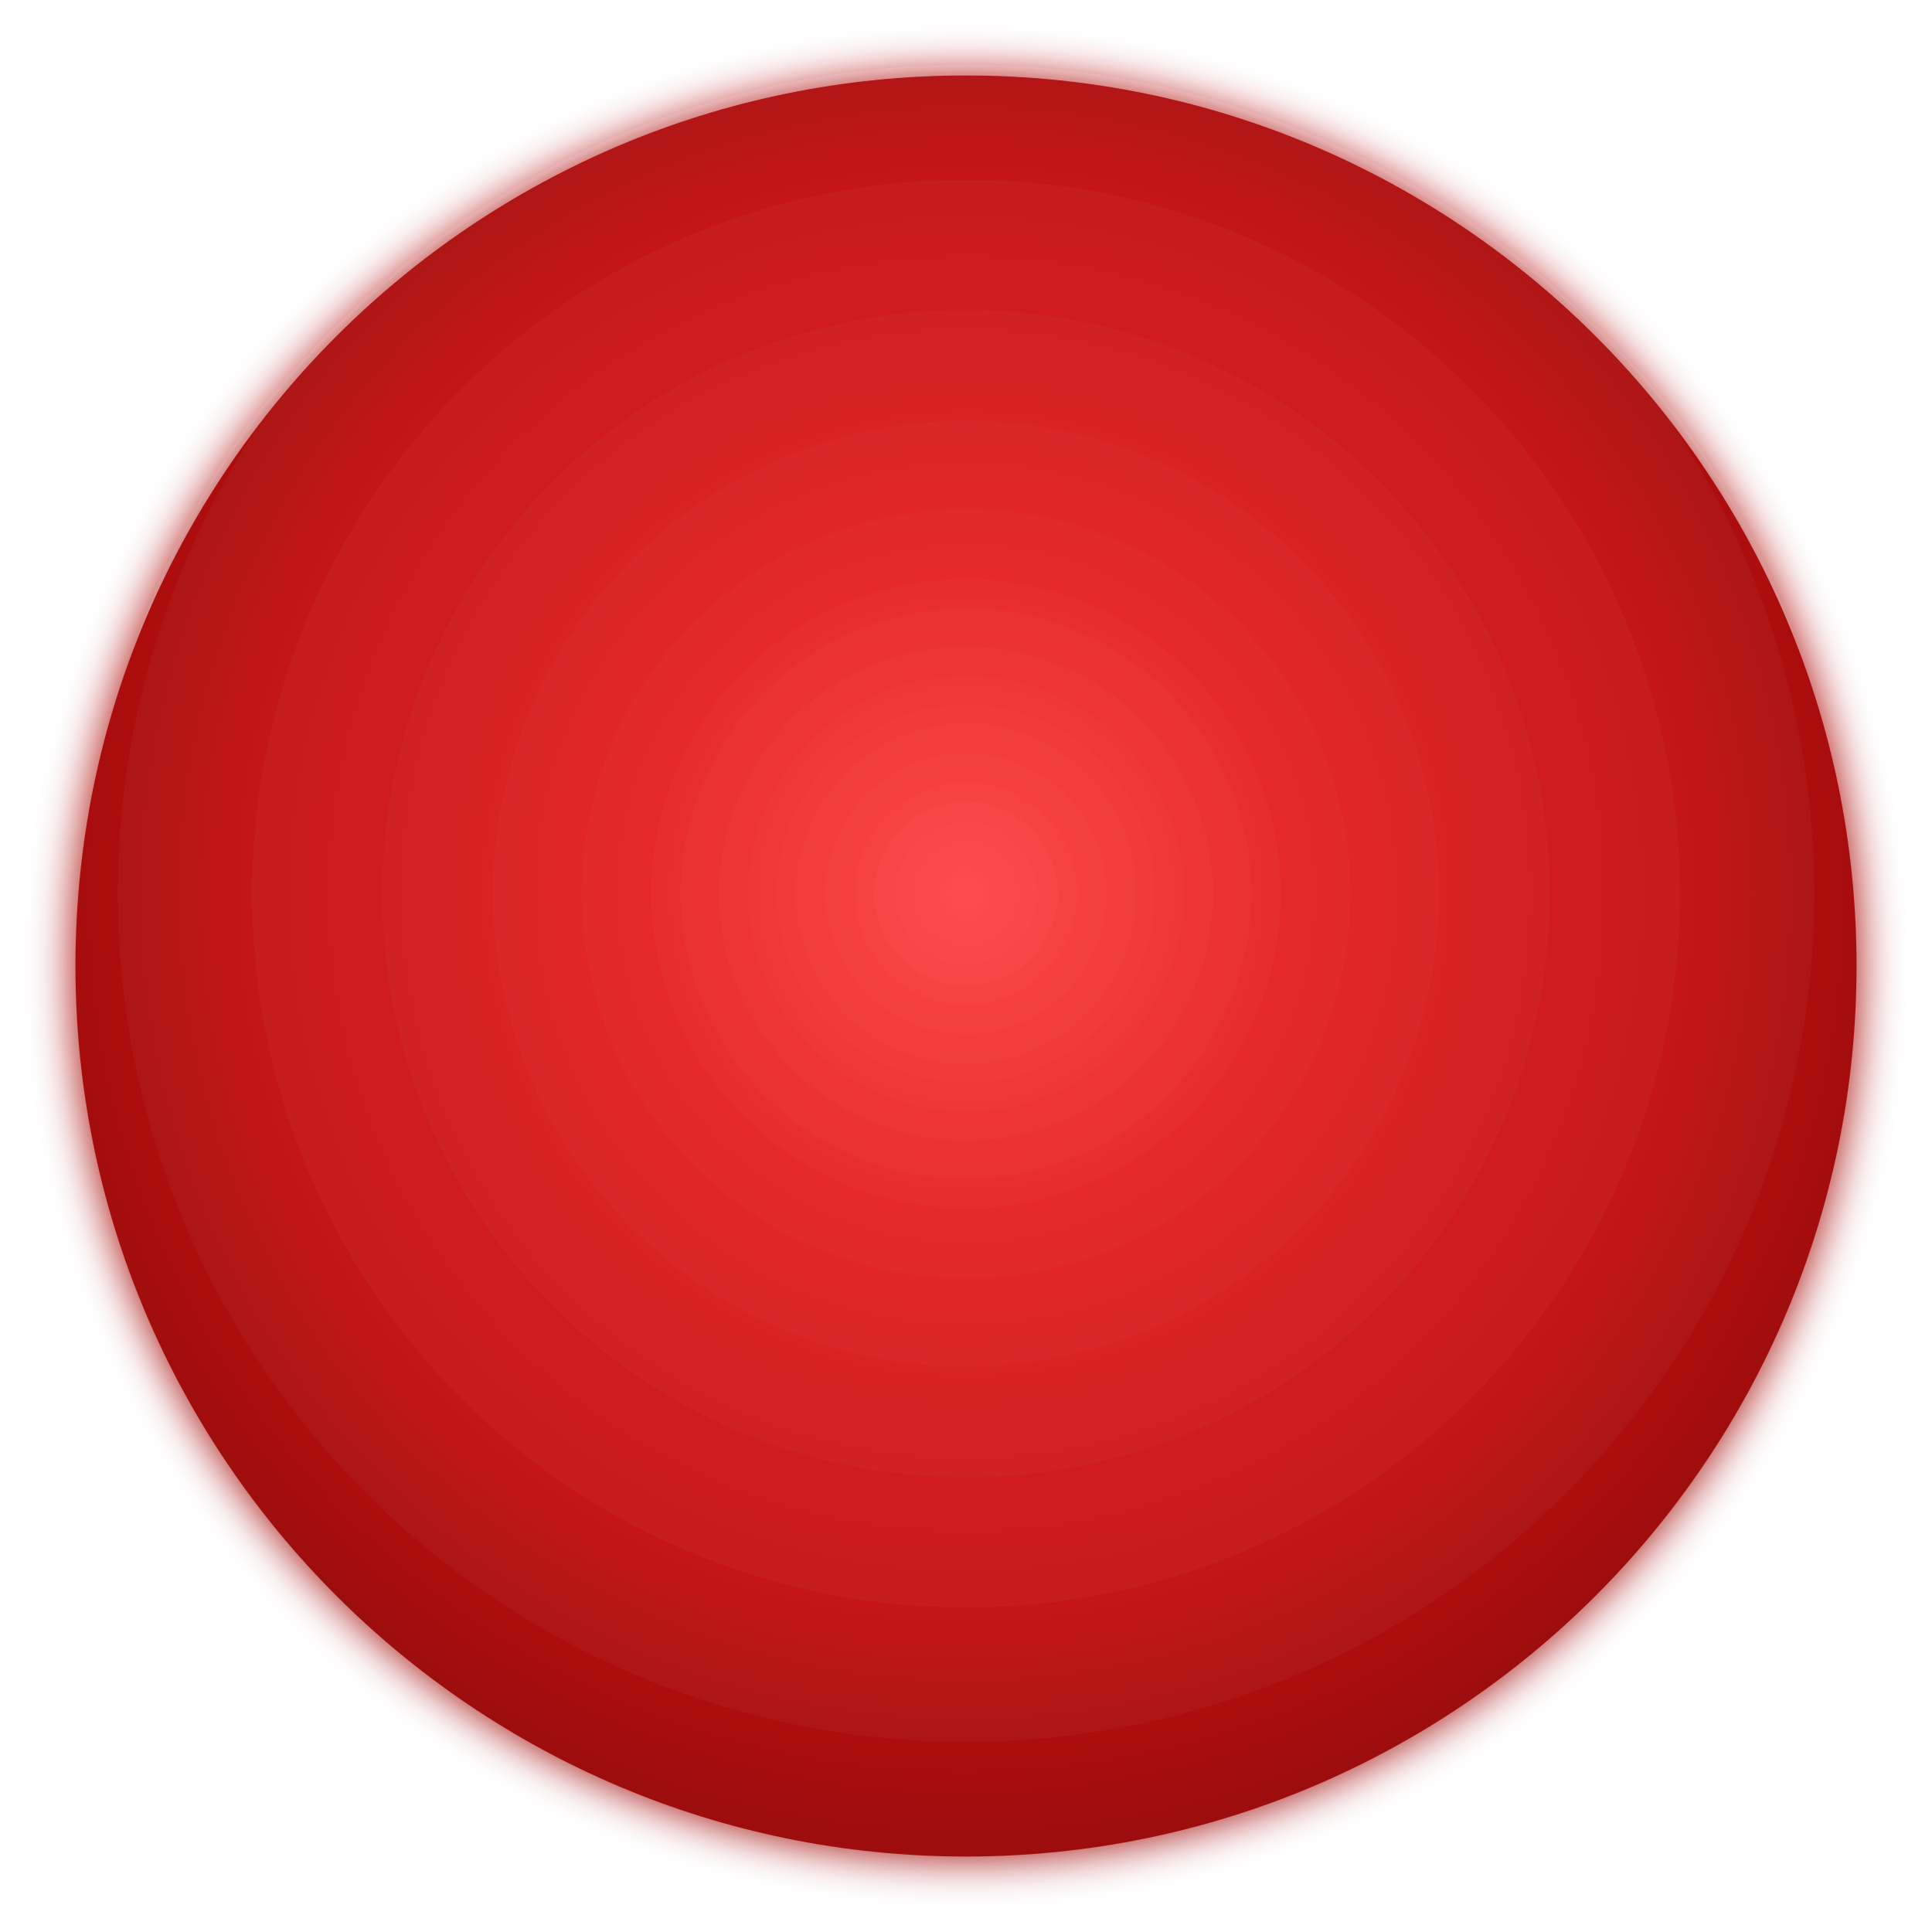
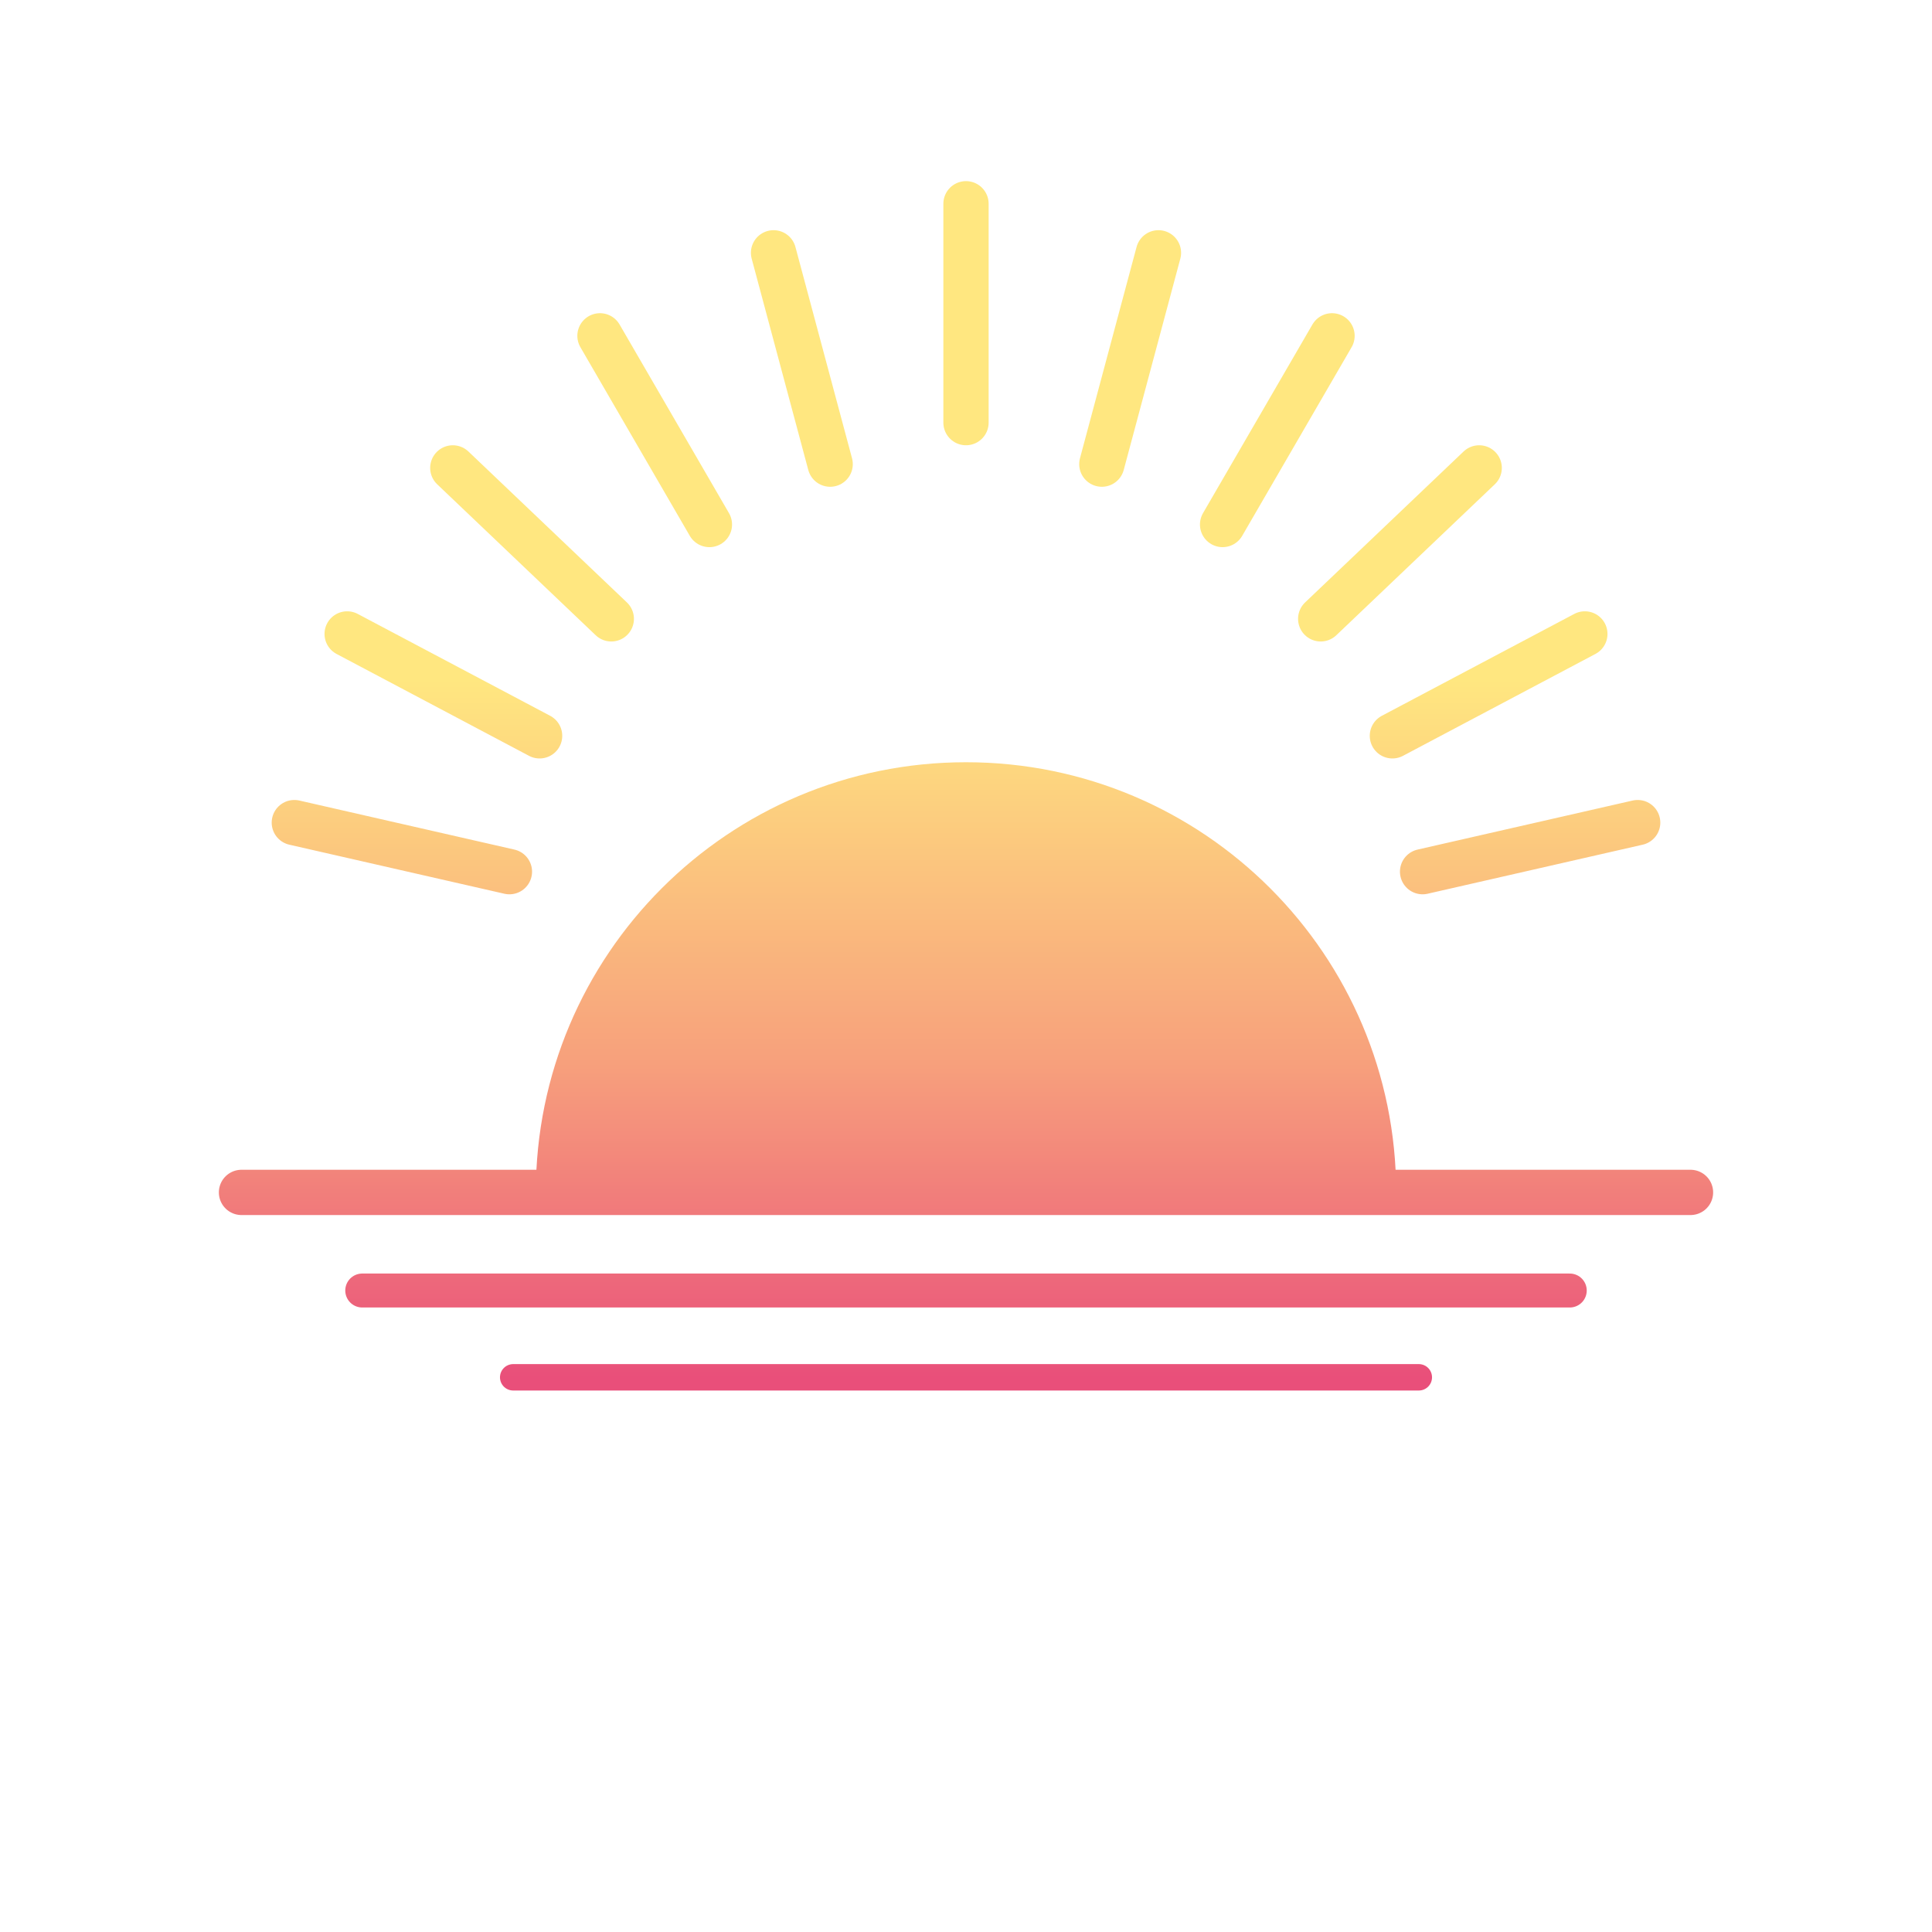
- <svg xmlns="http://www.w3.org/2000/svg" viewBox="0 0 512 512" width="100%" height="100%">
+ <svg xmlns="http://www.w3.org/2000/svg" viewBox="0 0 512 512">
  <defs>
-     <radialGradient id="sun-grad" cx="50%" cy="46%" r="52%">
-       <stop offset="0%" stop-color="#FF4D4D" />
-       <stop offset="35%" stop-color="#E52B2B" />
-       <stop offset="75%" stop-color="#C61A1A" />
-       <stop offset="100%" stop-color="#9E0C0C" />
-     </radialGradient>
-     <filter id="soft-glow" x="-20%" y="-20%" width="140%" height="140%">
-       <feGaussianBlur stdDeviation="6" result="blur" />
-       <feComposite in="SourceGraphic" in2="blur" operator="over" />
-     </filter>
+     <linearGradient id="sunrise" gradientUnits="userSpaceOnUse" x1="0" y1="180" x2="0" y2="365">
+       <stop offset="0" stop-color="#ffe780" />
+       <stop offset="0.55" stop-color="#f7a07c" />
+       <stop offset="1" stop-color="#e94f7a" />
+     </linearGradient>
  </defs>
-   <circle cx="256" cy="256" r="236" fill="url(#sun-grad)" filter="url(#soft-glow)" />
+   <g fill="none" stroke="url(#sunrise)" stroke-linecap="round" stroke-width="12">
+     <path d="M256 54v58" />
+     <path d="m205 67 15 56" />
+     <path d="m159 89 29 50" />
+     <path d="m120 124 42 40" />
+     <path d="m92 168 51 27" />
+     <path d="m78 218 57 13" />
+     <path d="m307 67-15 56" />
+     <path d="m353 89-29 50" />
+     <path d="m392 124-42 40" />
+     <path d="m420 168-51 27" />
+     <path d="m434 218-57 13" />
+   </g>
+   <path d="M142 316a114 114 0 0 1 228 0Z" fill="url(#sunrise)" />
+   <g fill="none" stroke="url(#sunrise)" stroke-linecap="round">
+     <path d="M64 316h384" stroke-width="12" />
+     <path d="M96 342h320" stroke-width="9" />
+     <path d="M136 365h240" stroke-width="7" />
+   </g>
</svg>
